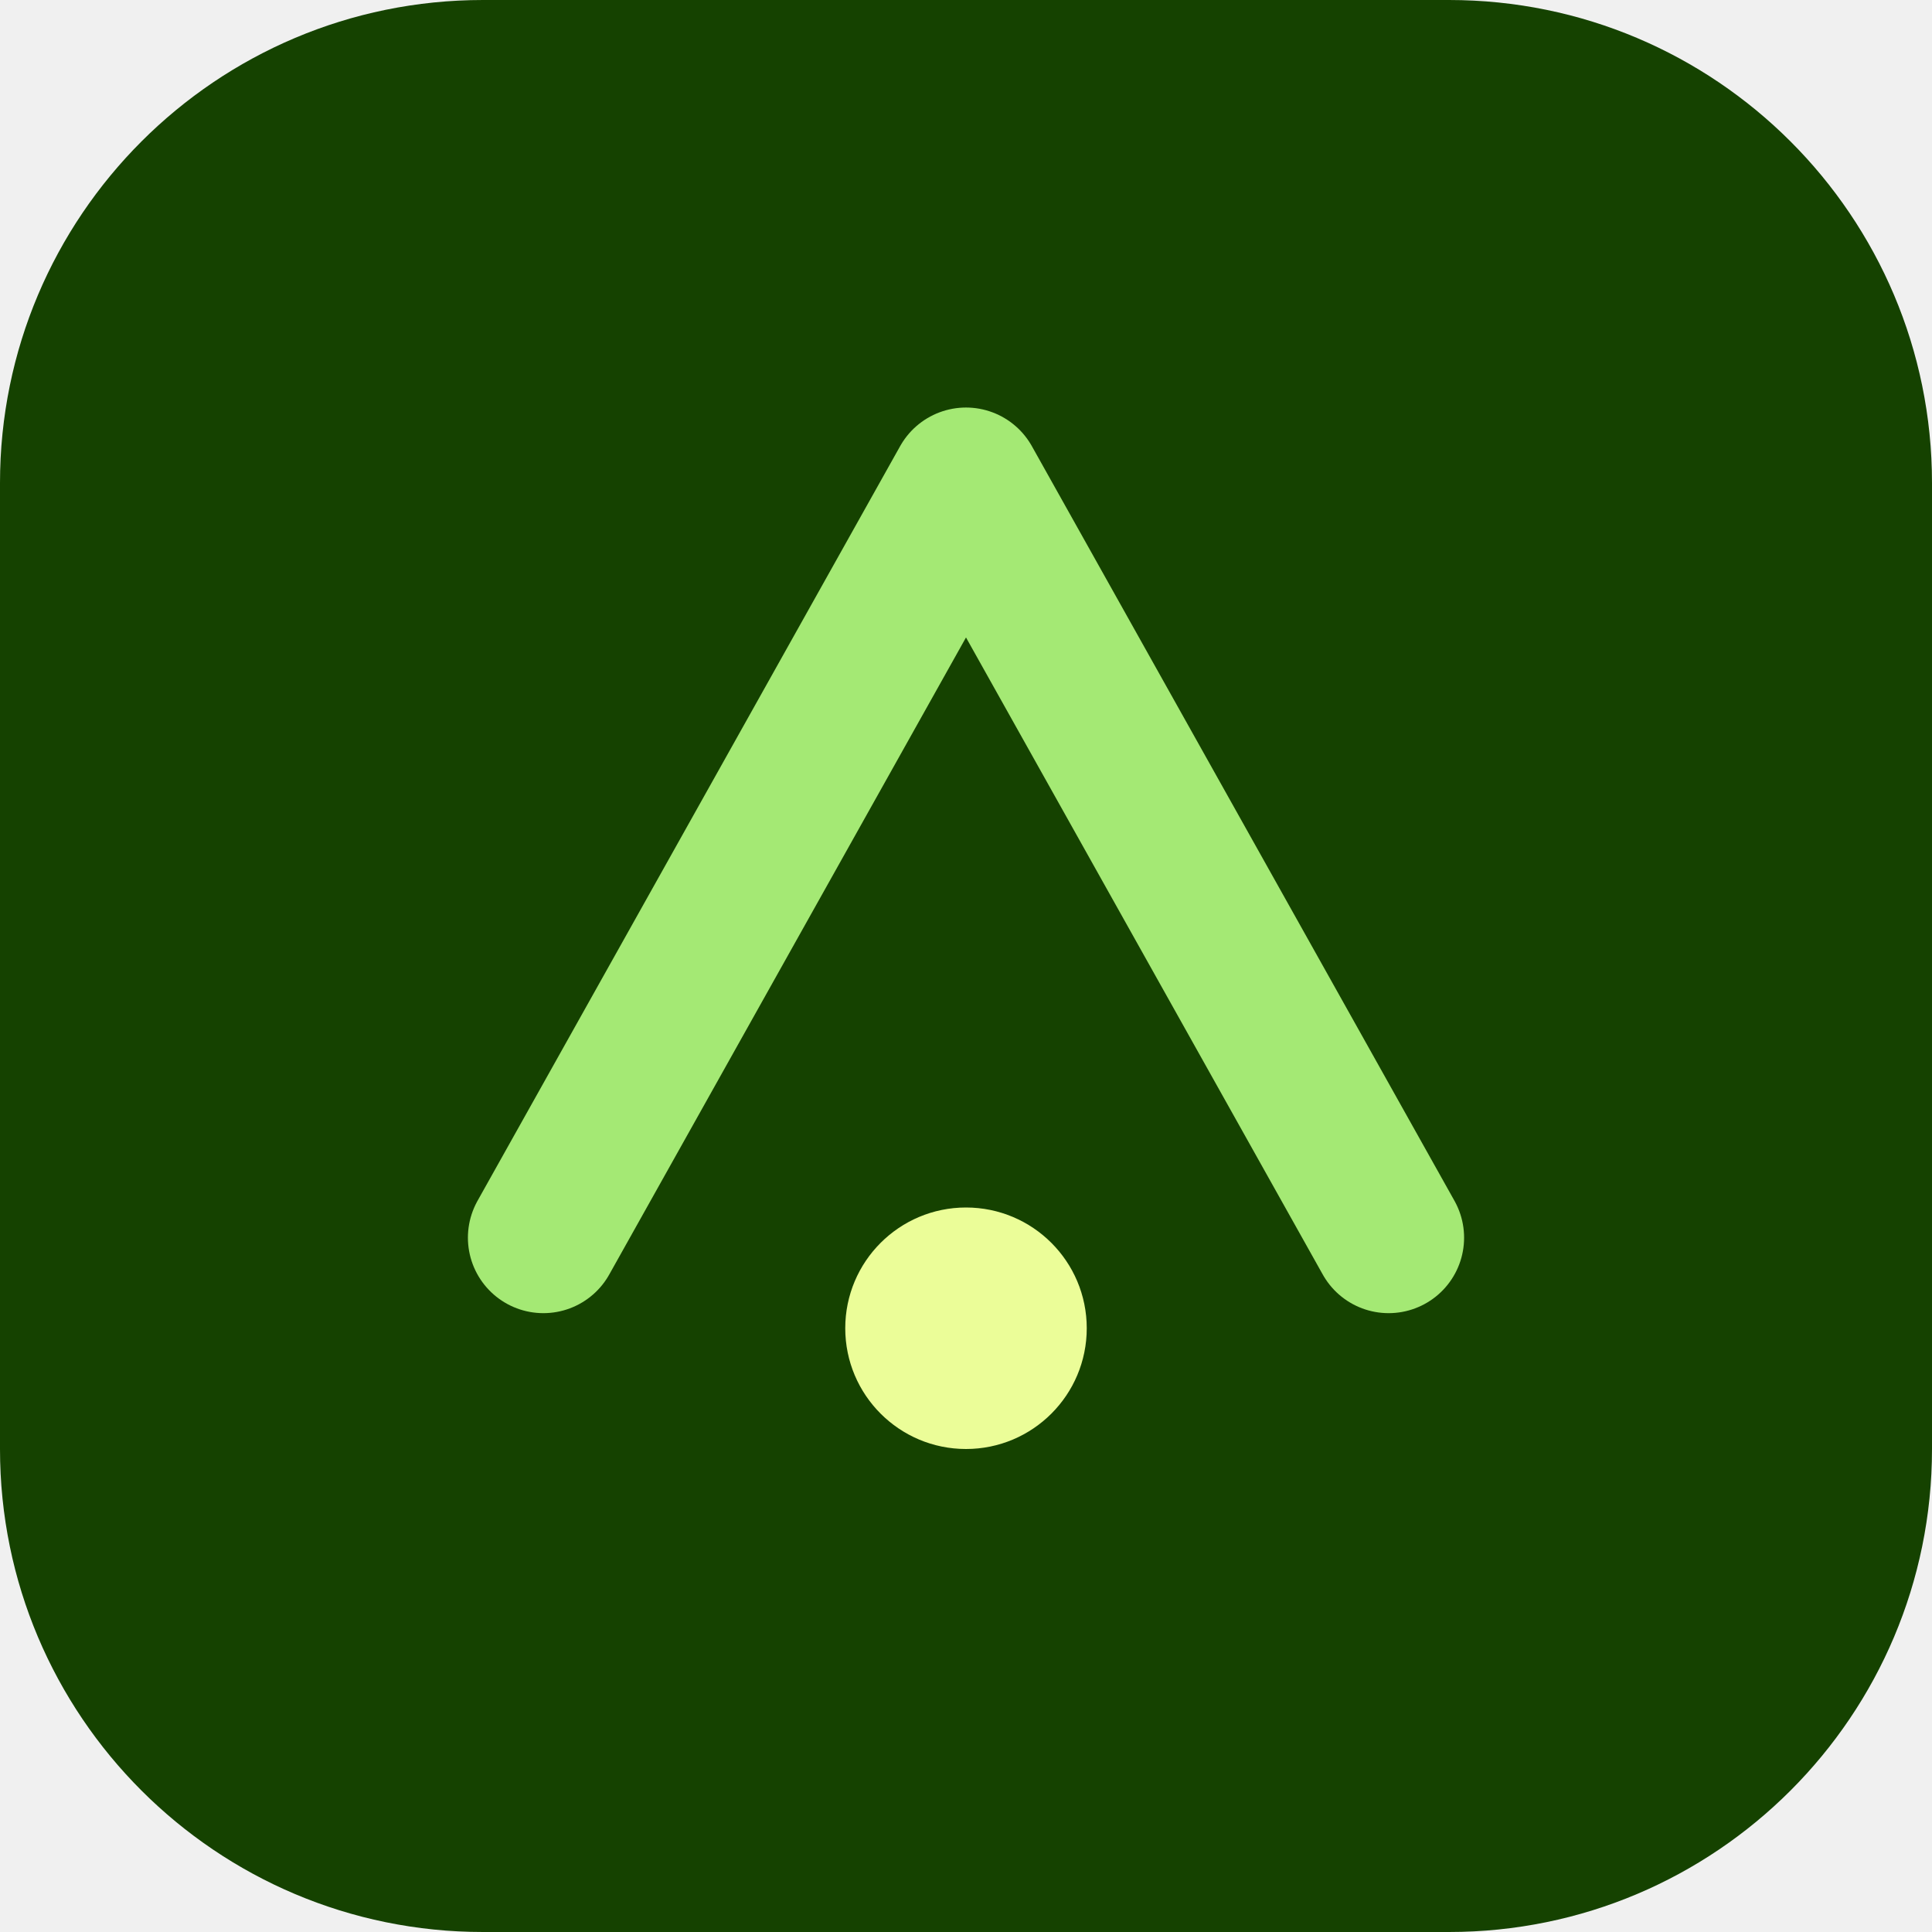
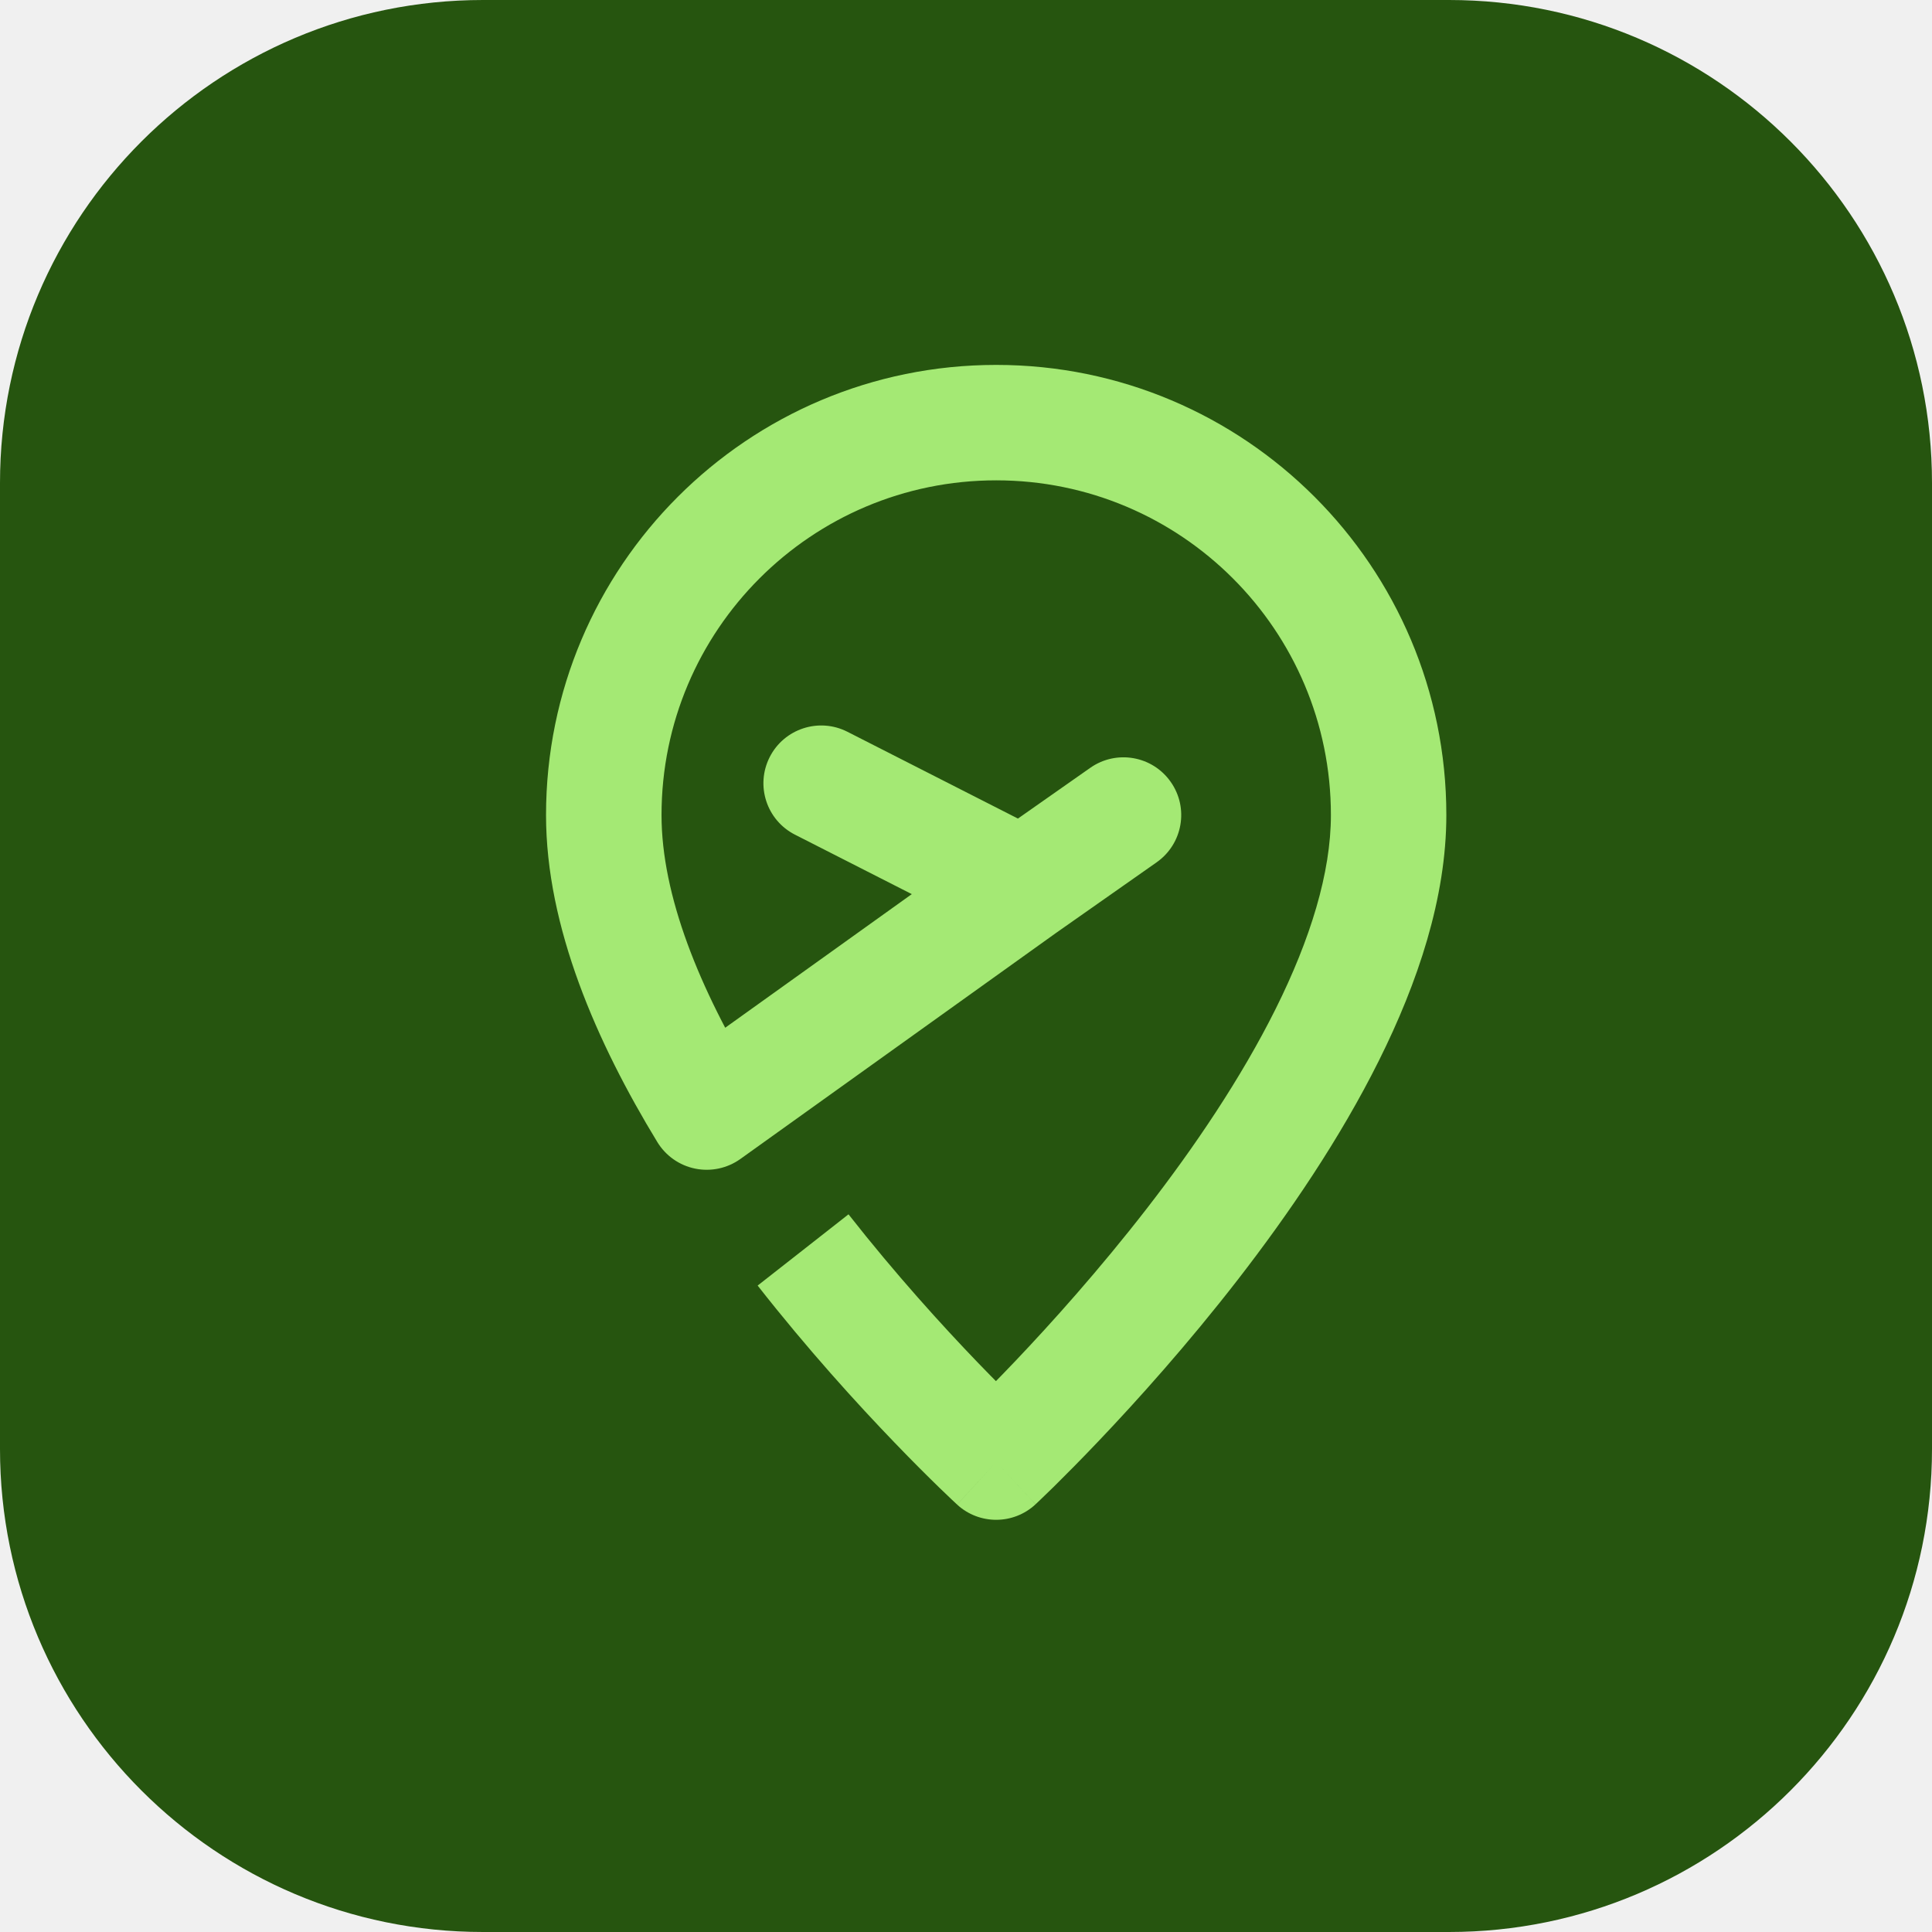
- <svg xmlns="http://www.w3.org/2000/svg" viewBox="0 0 32 32">
-   <rect width="32" height="32" rx="8" fill="#154200" />
-   <path d="M9 20.5 16 8l7 12.5" fill="none" stroke="#A4E974" stroke-width="2.5" stroke-linecap="round" stroke-linejoin="round" />
-   <circle cx="16" cy="22" r="2" fill="#EBFD98" />
+ <svg xmlns="http://www.w3.org/2000/svg" width="32" height="32" viewBox="0 0 32 32" fill="none">
+   <g clip-path="url(#clip0_128_10477)">
+     <path d="M24 0H8C3.582 0 0 3.582 0 8V24C0 28.418 3.582 32 8 32H24C28.418 32 32 28.418 32 24V8C32 3.582 28.418 0 24 0Z" fill="#26550F" />
+     <path d="M16.5 24.216L15.853 24.921C16.221 25.259 16.787 25.256 17.152 24.916L16.5 24.216ZM11.705 18.419L10.888 18.917C11.027 19.144 11.253 19.303 11.514 19.356C11.775 19.409 12.046 19.351 12.262 19.197L11.705 18.419ZM19.157 14.283C19.59 13.979 19.695 13.383 19.391 12.951C19.088 12.518 18.491 12.414 18.059 12.717L18.608 13.5L19.157 14.283ZM14.035 12.12C13.564 11.881 12.988 12.069 12.749 12.539C12.509 13.01 12.697 13.586 13.168 13.825L13.601 12.973L14.035 12.12ZM23 13.5H22.044C22.044 14.455 21.705 15.554 21.128 16.712C20.556 17.859 19.784 18.999 18.994 20.018C18.206 21.034 17.416 21.913 16.823 22.537C16.526 22.849 16.28 23.097 16.109 23.265C16.023 23.349 15.957 23.413 15.912 23.456C15.89 23.477 15.873 23.493 15.862 23.503C15.857 23.508 15.853 23.512 15.85 23.514C15.849 23.515 15.848 23.516 15.848 23.517C15.848 23.517 15.848 23.517 15.848 23.517C15.848 23.517 15.848 23.517 15.848 23.517C15.848 23.517 15.848 23.517 16.5 24.216C17.152 24.916 17.152 24.916 17.153 24.915C17.153 24.915 17.153 24.915 17.153 24.915C17.154 24.915 17.154 24.914 17.154 24.914C17.156 24.913 17.157 24.911 17.159 24.909C17.163 24.906 17.168 24.901 17.175 24.894C17.189 24.881 17.209 24.863 17.234 24.838C17.285 24.79 17.358 24.719 17.45 24.629C17.634 24.447 17.896 24.185 18.209 23.855C18.834 23.198 19.669 22.27 20.506 21.19C21.341 20.112 22.194 18.863 22.84 17.565C23.482 16.277 23.956 14.872 23.956 13.5H23ZM10 13.5H10.957C10.957 10.438 13.438 7.956 16.5 7.956V7V6.044C12.382 6.044 9.044 9.382 9.044 13.5H10ZM16.5 7V7.956C19.562 7.956 22.044 10.438 22.044 13.5H23H23.956C23.956 9.382 20.618 6.044 16.5 6.044V7ZM11.705 18.419L12.522 17.921C11.579 16.375 10.957 14.828 10.957 13.5H10H9.044C9.044 15.356 9.885 17.27 10.888 18.917L11.705 18.419ZM11.705 18.419L12.262 19.197L17.496 15.449L16.939 14.671L16.382 13.893L11.148 17.641L11.705 18.419ZM16.939 14.671L17.489 15.454L19.157 14.283L18.608 13.5L18.059 12.717L16.39 13.888L16.939 14.671ZM16.939 14.671L17.373 13.819L14.035 12.12L13.601 12.973L13.168 13.825L16.506 15.524L16.939 14.671ZM16.5 24.216C17.147 23.512 17.147 23.512 17.147 23.512C17.147 23.512 17.147 23.512 17.147 23.512C17.147 23.512 17.147 23.512 17.147 23.512C17.147 23.512 17.147 23.512 17.147 23.512C17.147 23.512 17.146 23.511 17.145 23.51C17.142 23.508 17.139 23.504 17.133 23.499C17.123 23.489 17.106 23.474 17.085 23.453C17.041 23.413 16.976 23.351 16.892 23.269C16.725 23.107 16.484 22.868 16.193 22.566C15.61 21.96 14.833 21.106 14.054 20.113L13.302 20.703L12.549 21.293C13.378 22.351 14.2 23.254 14.815 23.892C15.122 24.212 15.379 24.466 15.56 24.642C15.651 24.73 15.723 24.798 15.772 24.845C15.797 24.869 15.817 24.887 15.83 24.899C15.837 24.906 15.842 24.911 15.846 24.914C15.848 24.916 15.85 24.917 15.851 24.918C15.851 24.919 15.852 24.919 15.852 24.92C15.852 24.92 15.852 24.92 15.852 24.92C15.853 24.92 15.853 24.92 15.853 24.92C15.853 24.92 15.853 24.921 16.5 24.216Z" fill="#A4E974" />
+   </g>
+   <defs>
+     <clipPath id="clip0_128_10477">
+       <rect width="32" height="32" fill="white" />
+     </clipPath>
+   </defs>
</svg>
